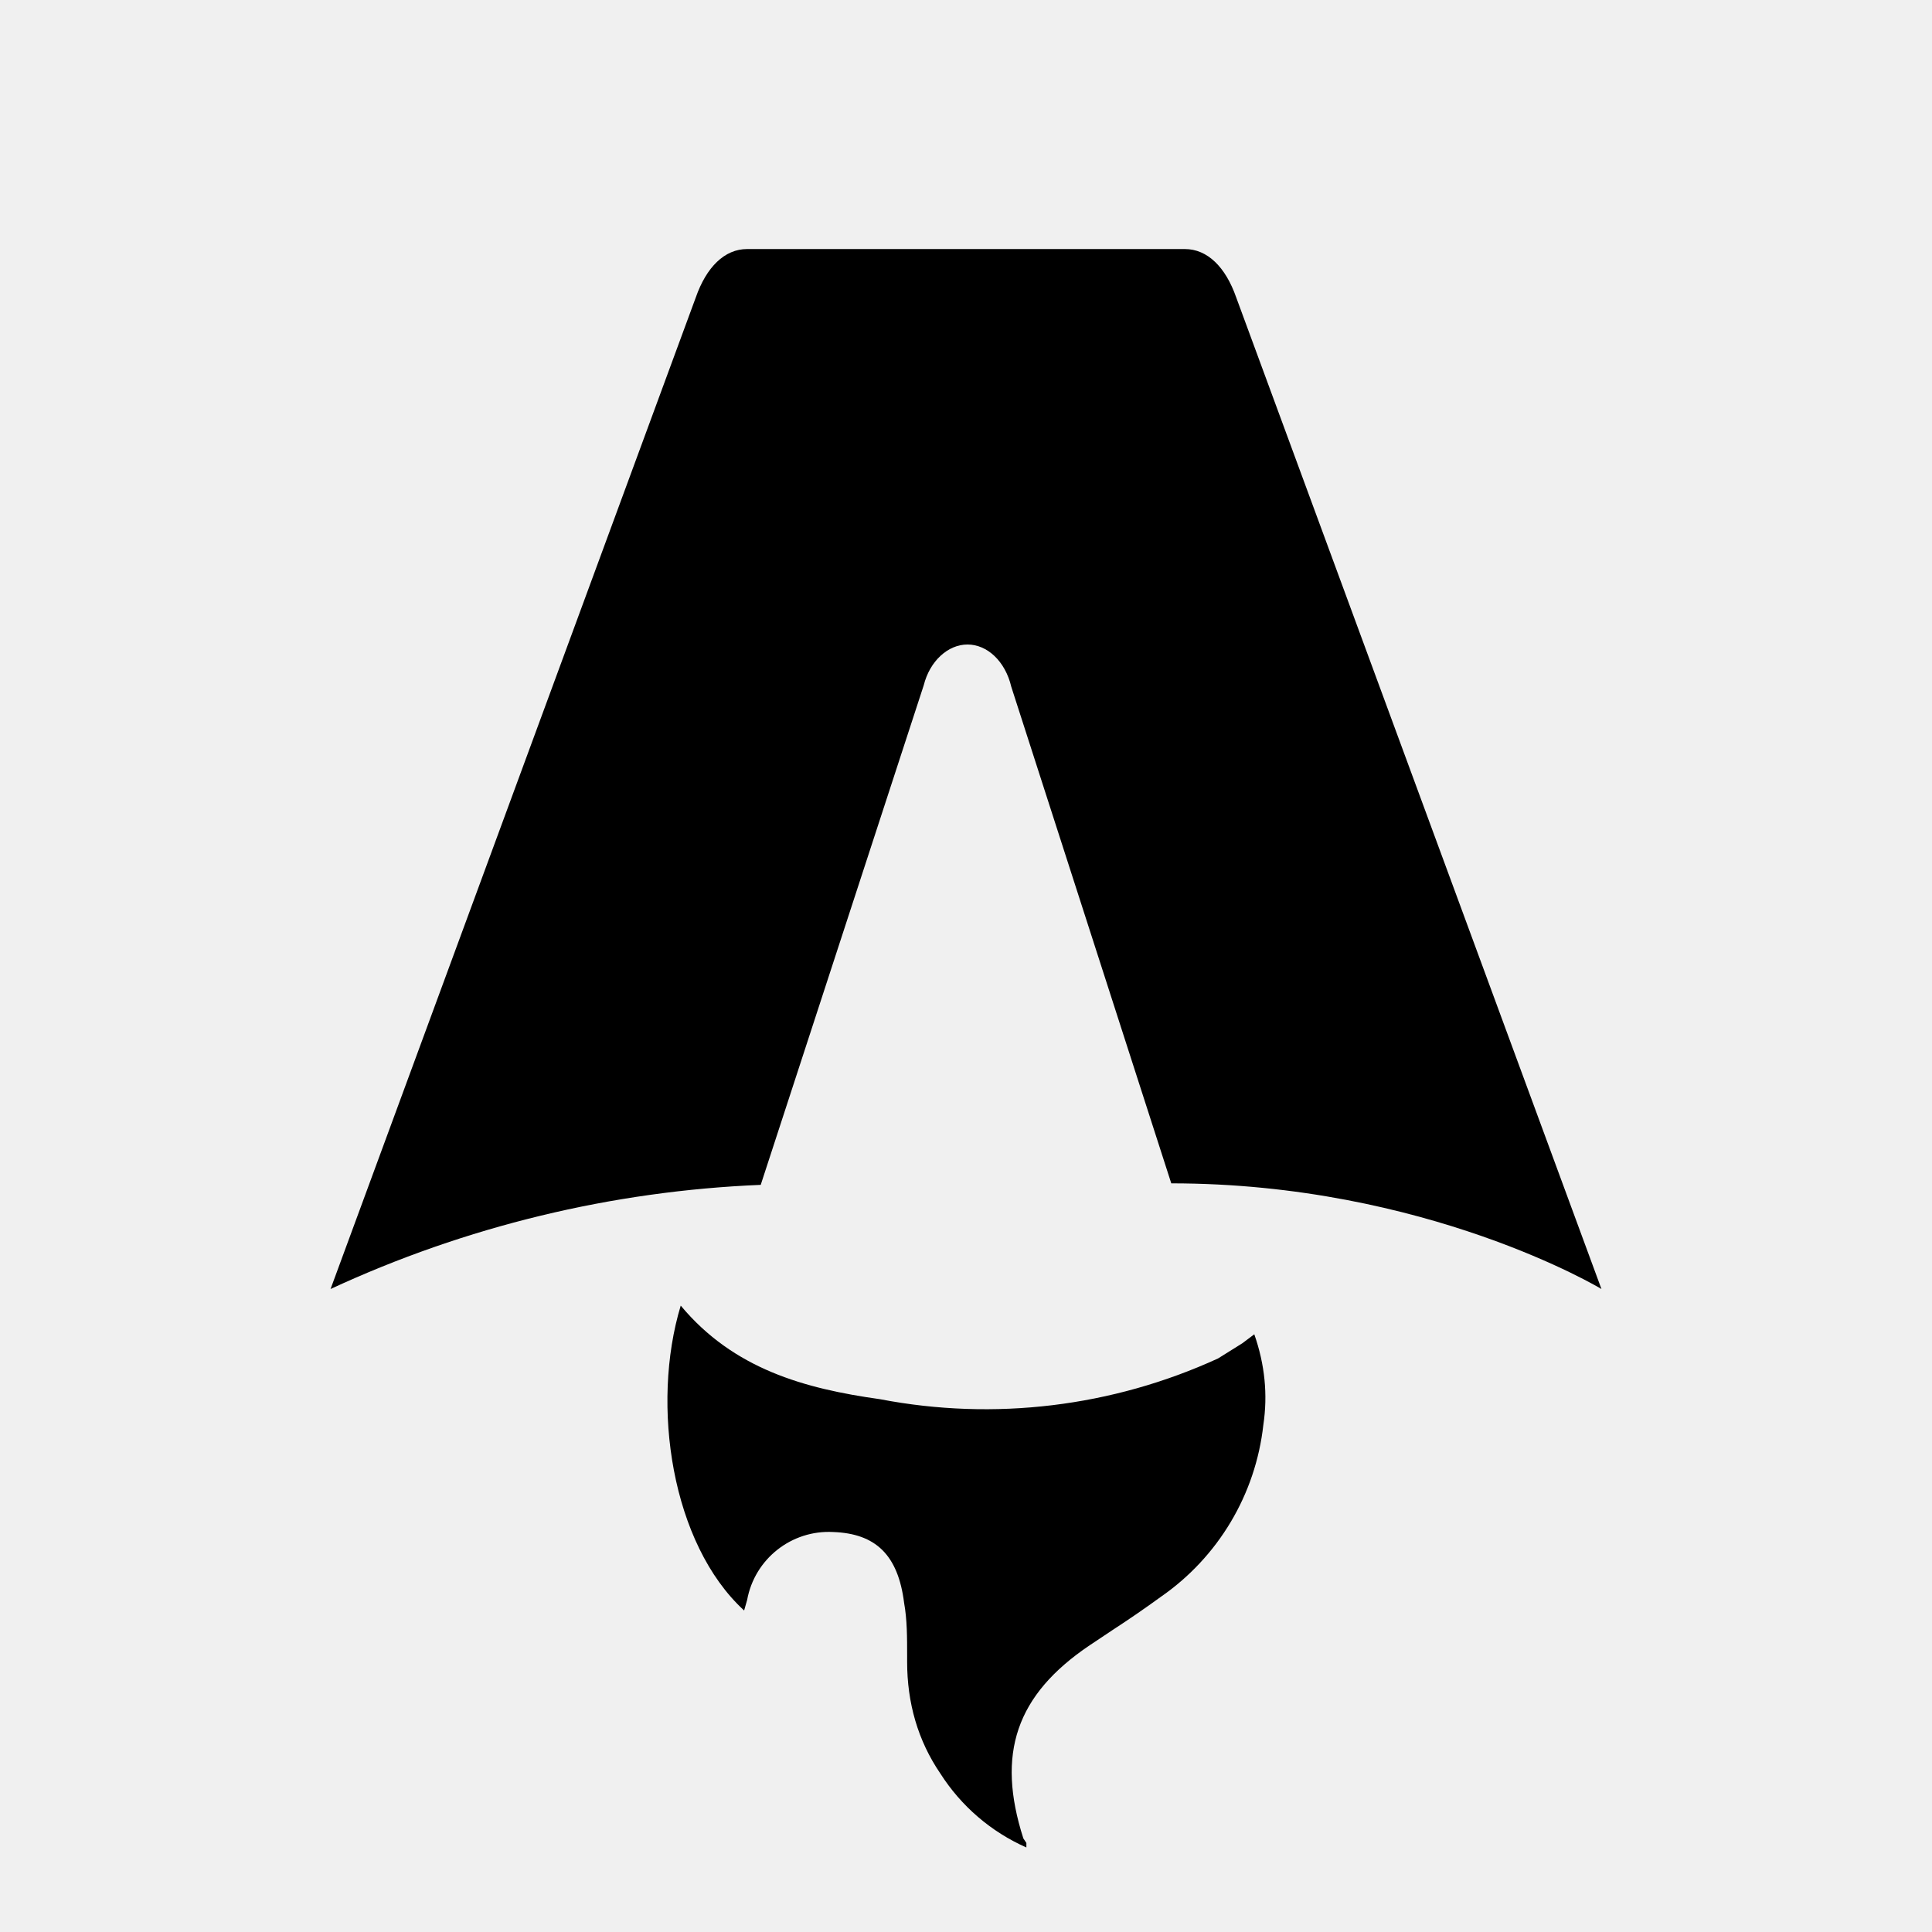
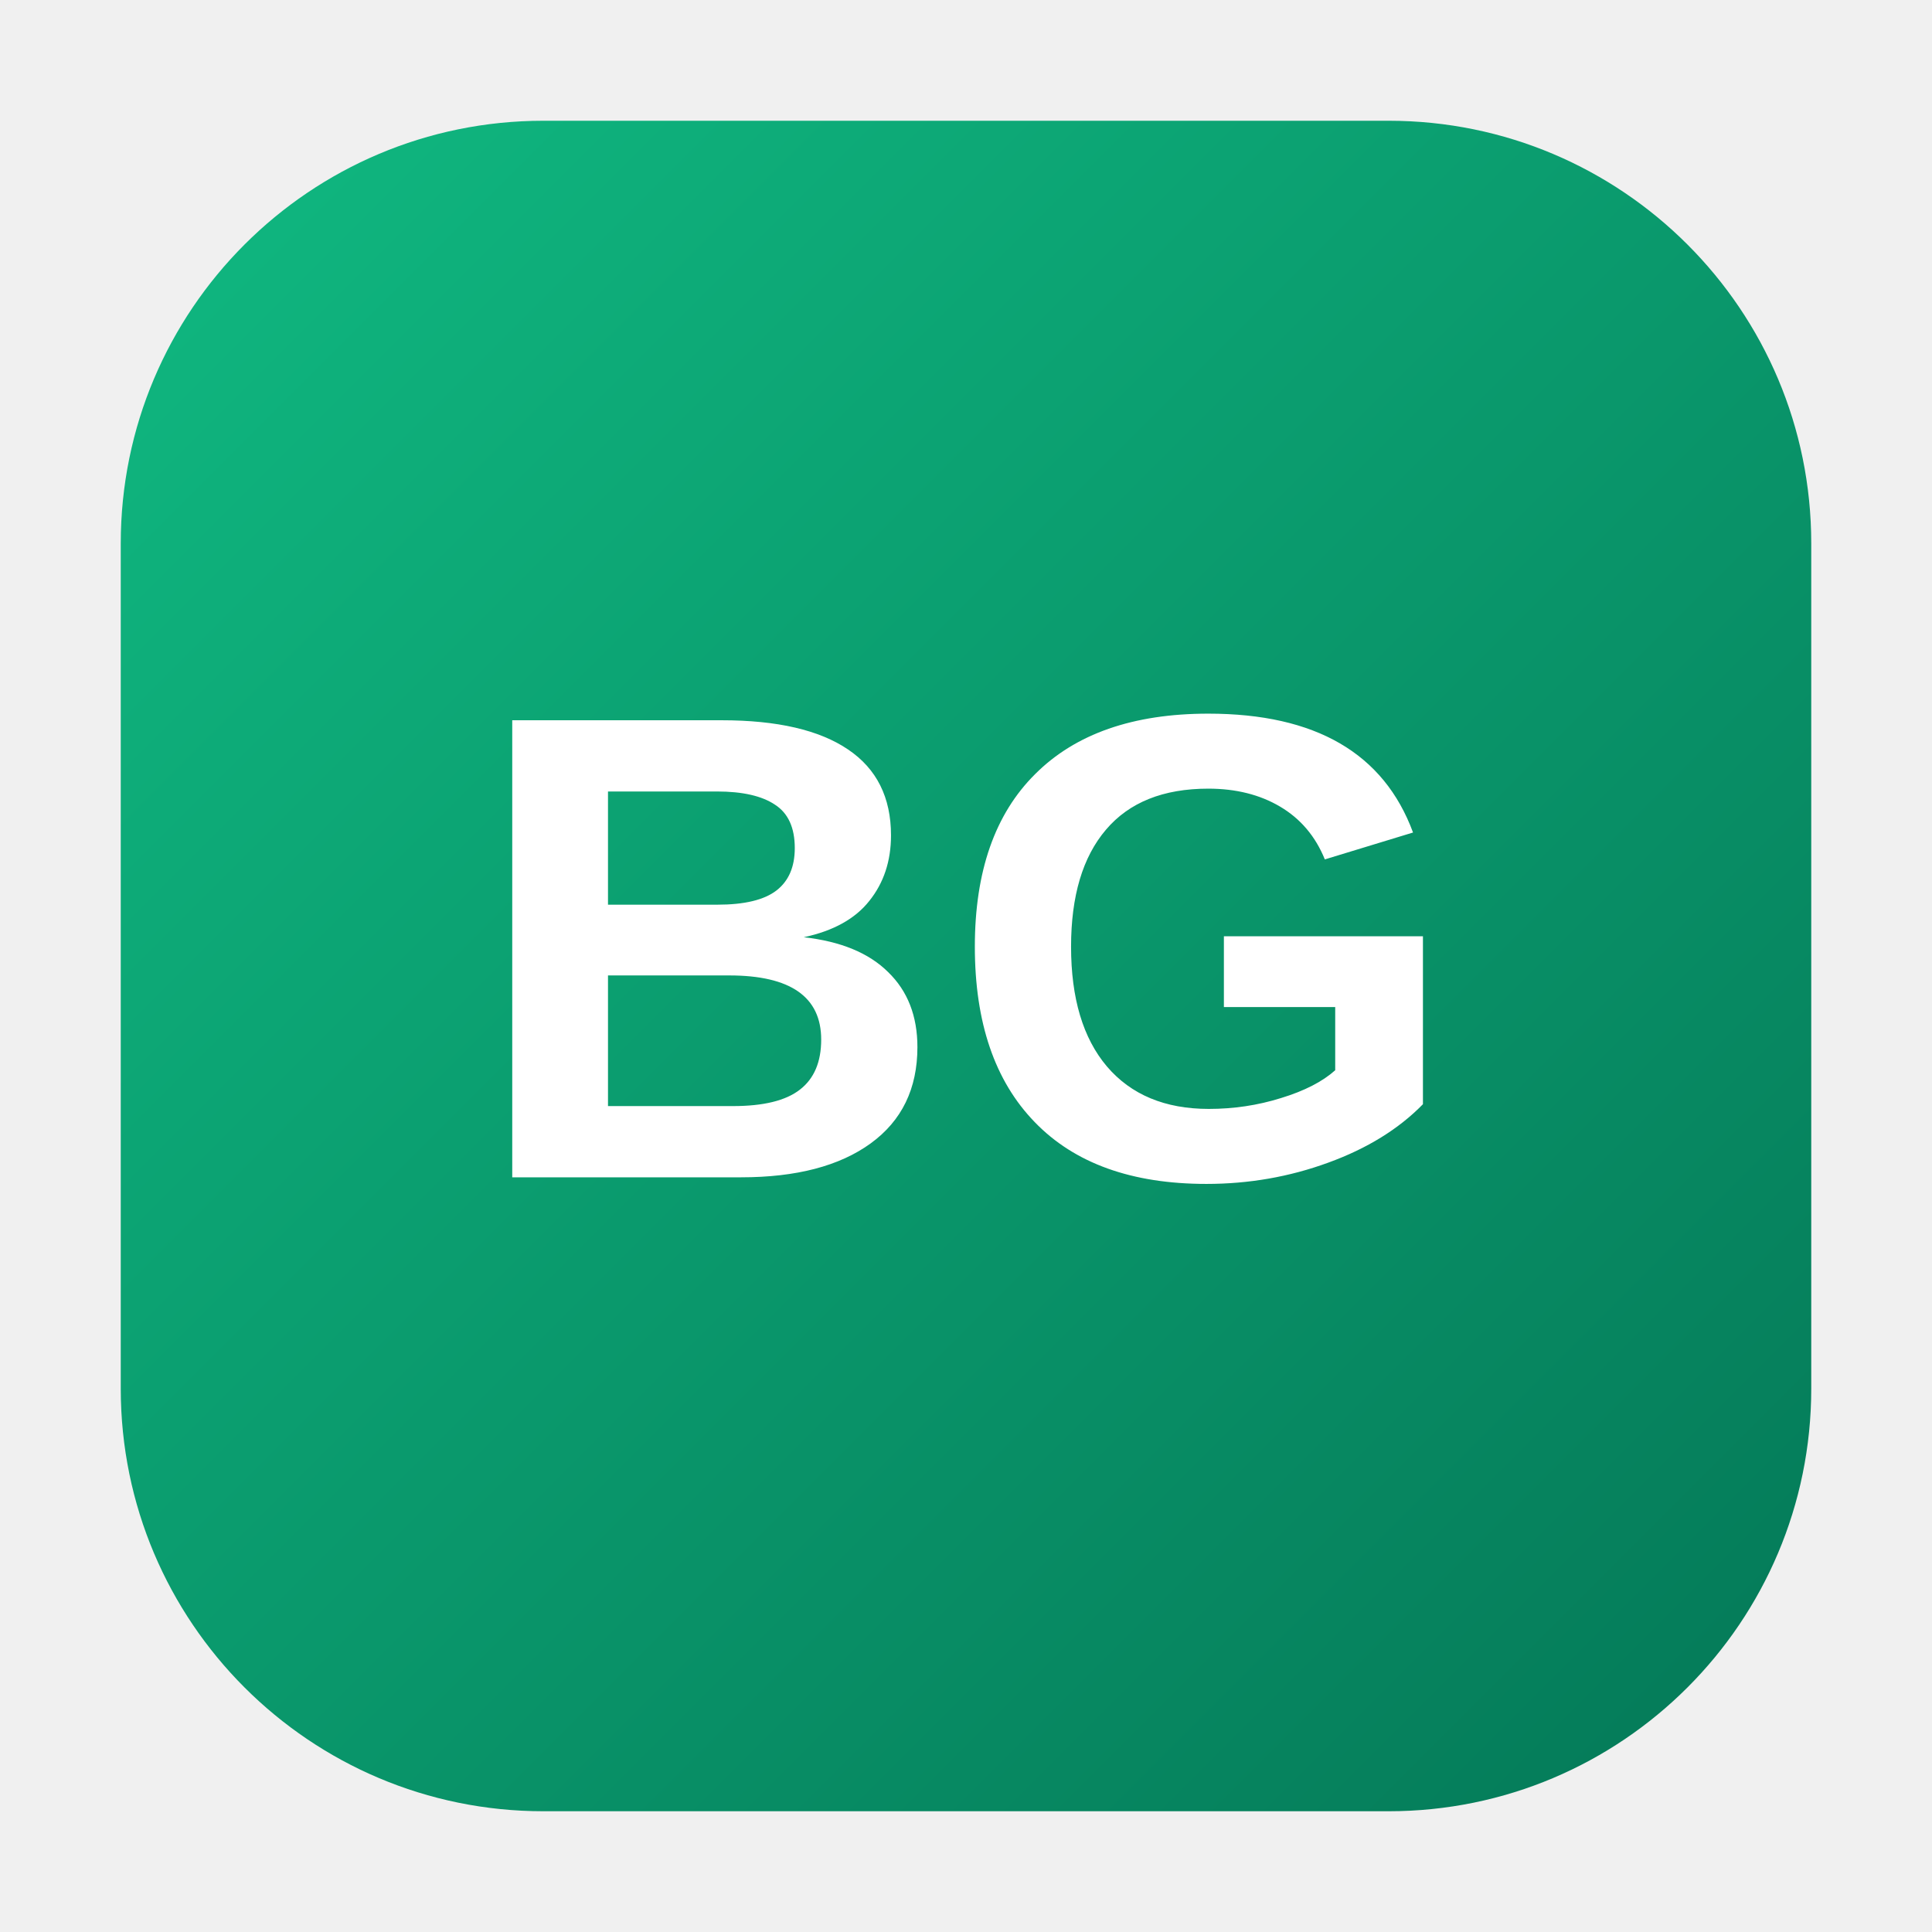
- <svg xmlns="http://www.w3.org/2000/svg" fill="none" viewBox="0 0 128 128">
-   <path d="M50.4 78.5a75.1 75.1 0 0 0-28.5 6.9l24.2-65.7c.7-2 1.9-3.2 3.4-3.2h29c1.5 0 2.7 1.2 3.4 3.2l24.2 65.7s-11.6-7-28.5-7L67 45.5c-.4-1.7-1.6-2.8-2.9-2.8-1.3 0-2.5 1.1-2.9 2.7L50.4 78.5Zm-1.1 28.2Zm-4.2-20.2c-2 6.6-.6 15.8 4.2 20.2a17.5 17.5 0 0 1 .2-.7 5.5 5.5 0 0 1 5.7-4.5c2.8.1 4.3 1.5 4.7 4.7.2 1.1.2 2.3.2 3.5v.4c0 2.7.7 5.2 2.2 7.4a13 13 0 0 0 5.7 4.9v-.3l-.2-.3c-1.8-5.6-.5-9.5 4.4-12.8l1.5-1a73 73 0 0 0 3.2-2.2 16 16 0 0 0 6.8-11.4c.3-2 .1-4-.6-6l-.8.6-1.6 1a37 37 0 0 1-22.4 2.7c-5-.7-9.7-2-13.2-6.2Z" />
-   <style>
-         path { fill: #000; }
-         @media (prefers-color-scheme: dark) {
-             path { fill: #FFF; }
-         }
-     </style>
+ <svg xmlns="http://www.w3.org/2000/svg" viewBox="0 0 64 64" role="img" aria-label="BgSupplementos icon">
+   <defs>
+     <linearGradient id="bgGrad" x1="0" y1="0" x2="1" y2="1">
+       <stop offset="0%" stop-color="#10b981" />
+       <stop offset="100%" stop-color="#047857" />
+     </linearGradient>
+   </defs>
+   <rect x="4" y="4" width="56" height="56" rx="14" fill="url(#bgGrad)" />
+   <text x="32" y="39" text-anchor="middle" font-family="Arial, sans-serif" font-size="22" font-weight="700" fill="#ffffff">
+     BG
+   </text>
</svg>
